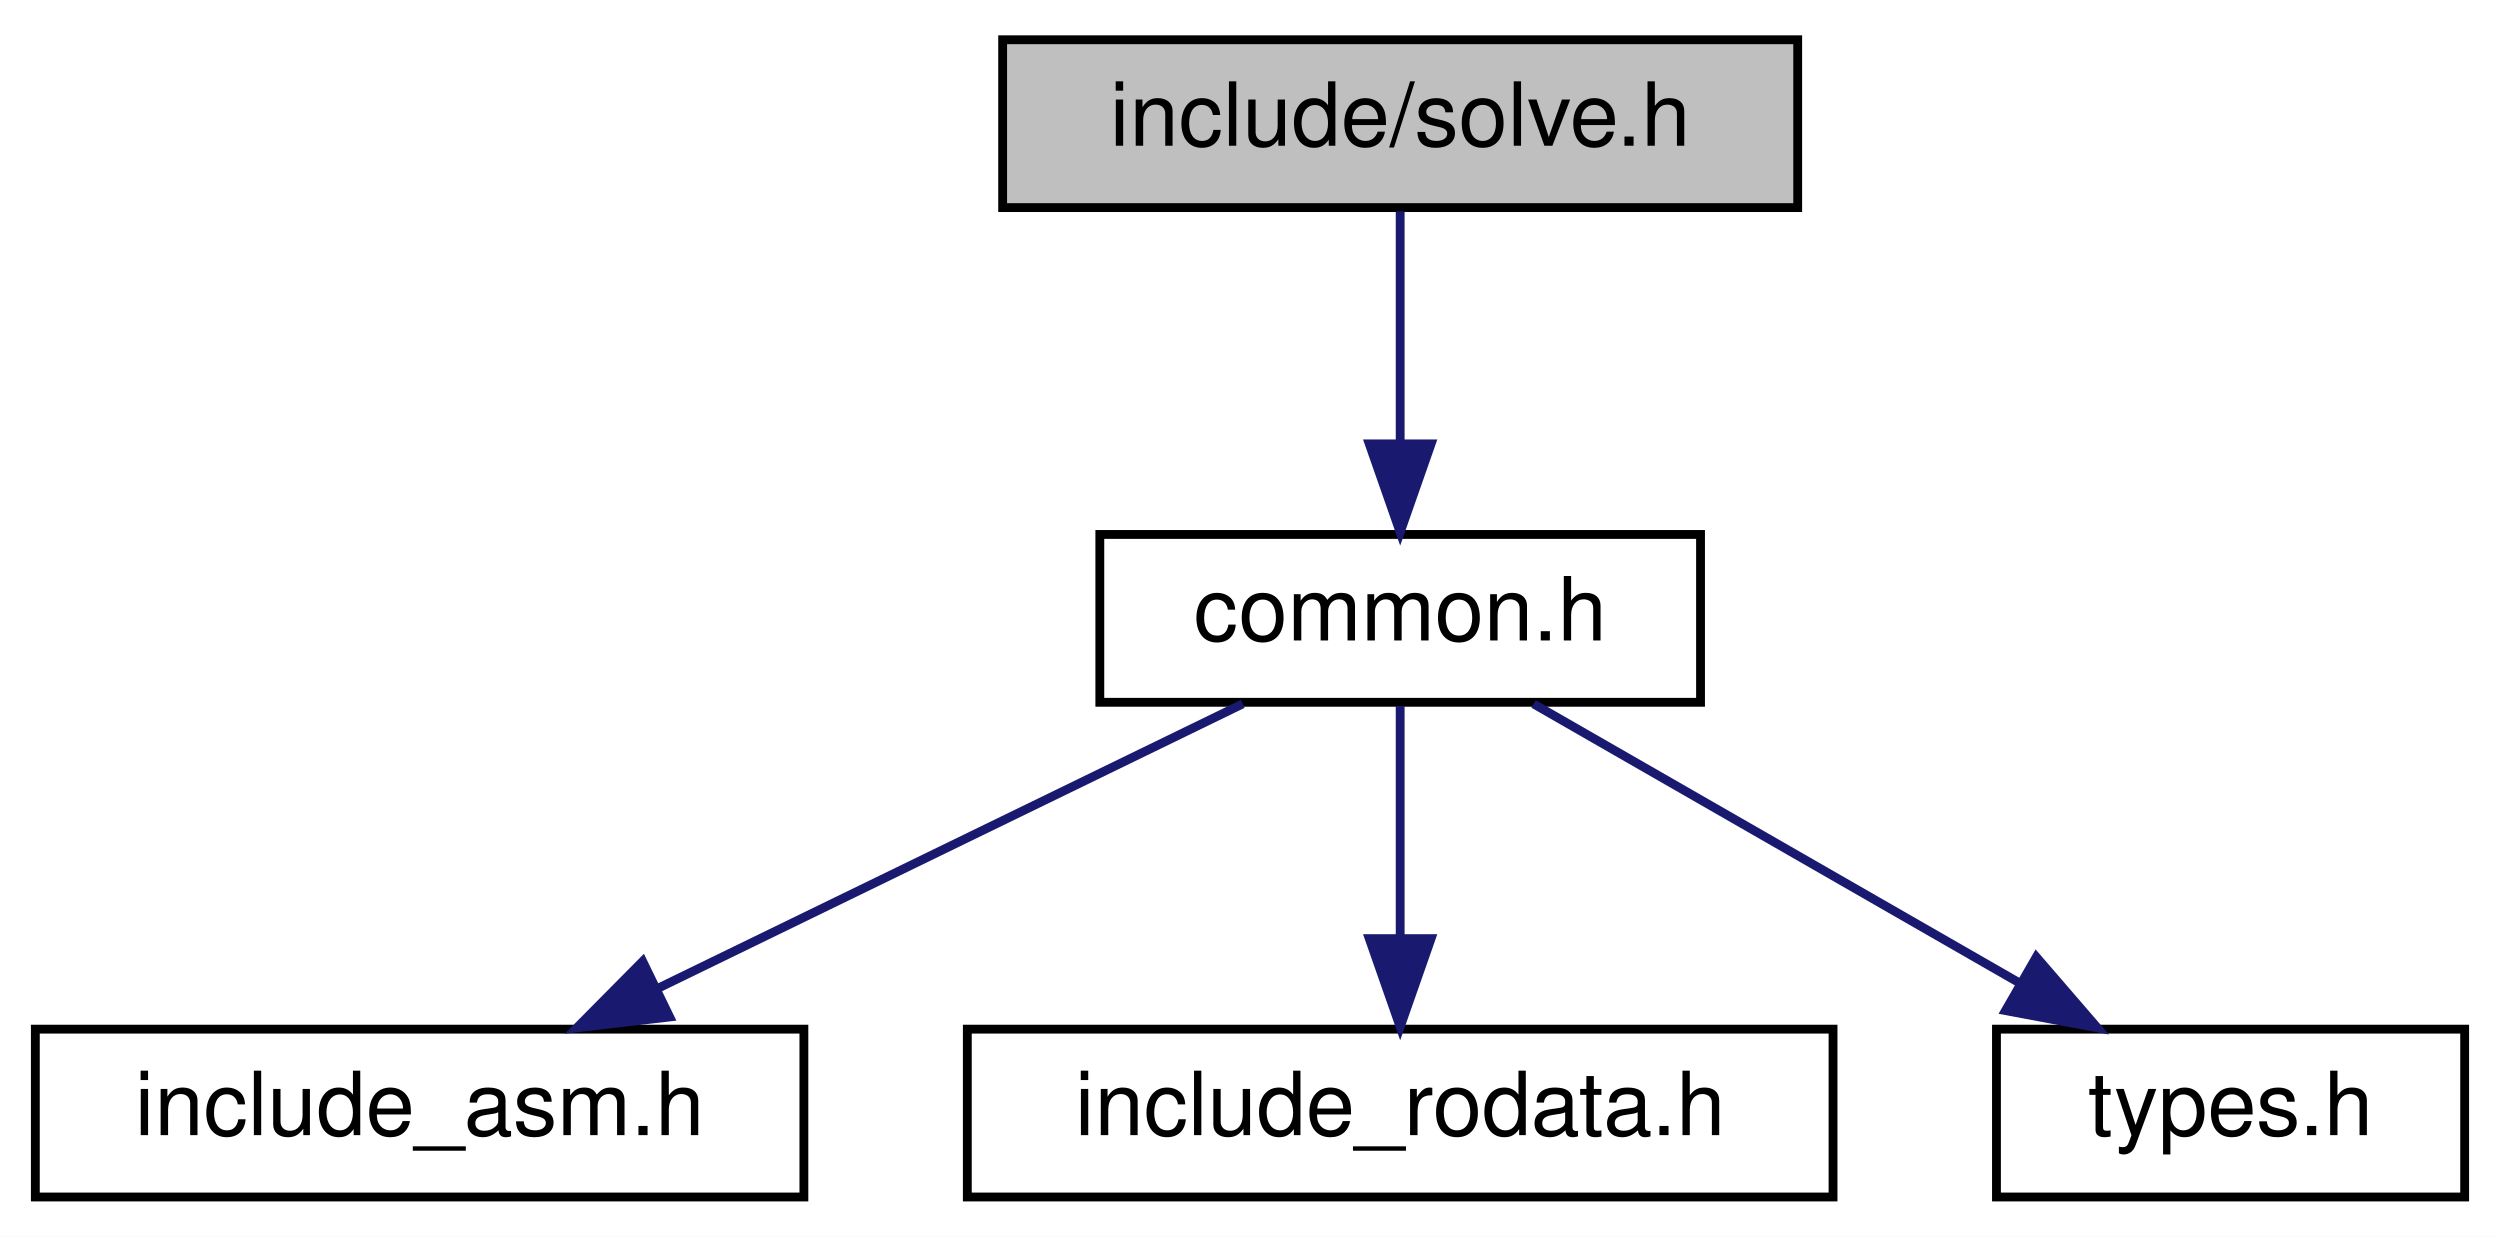
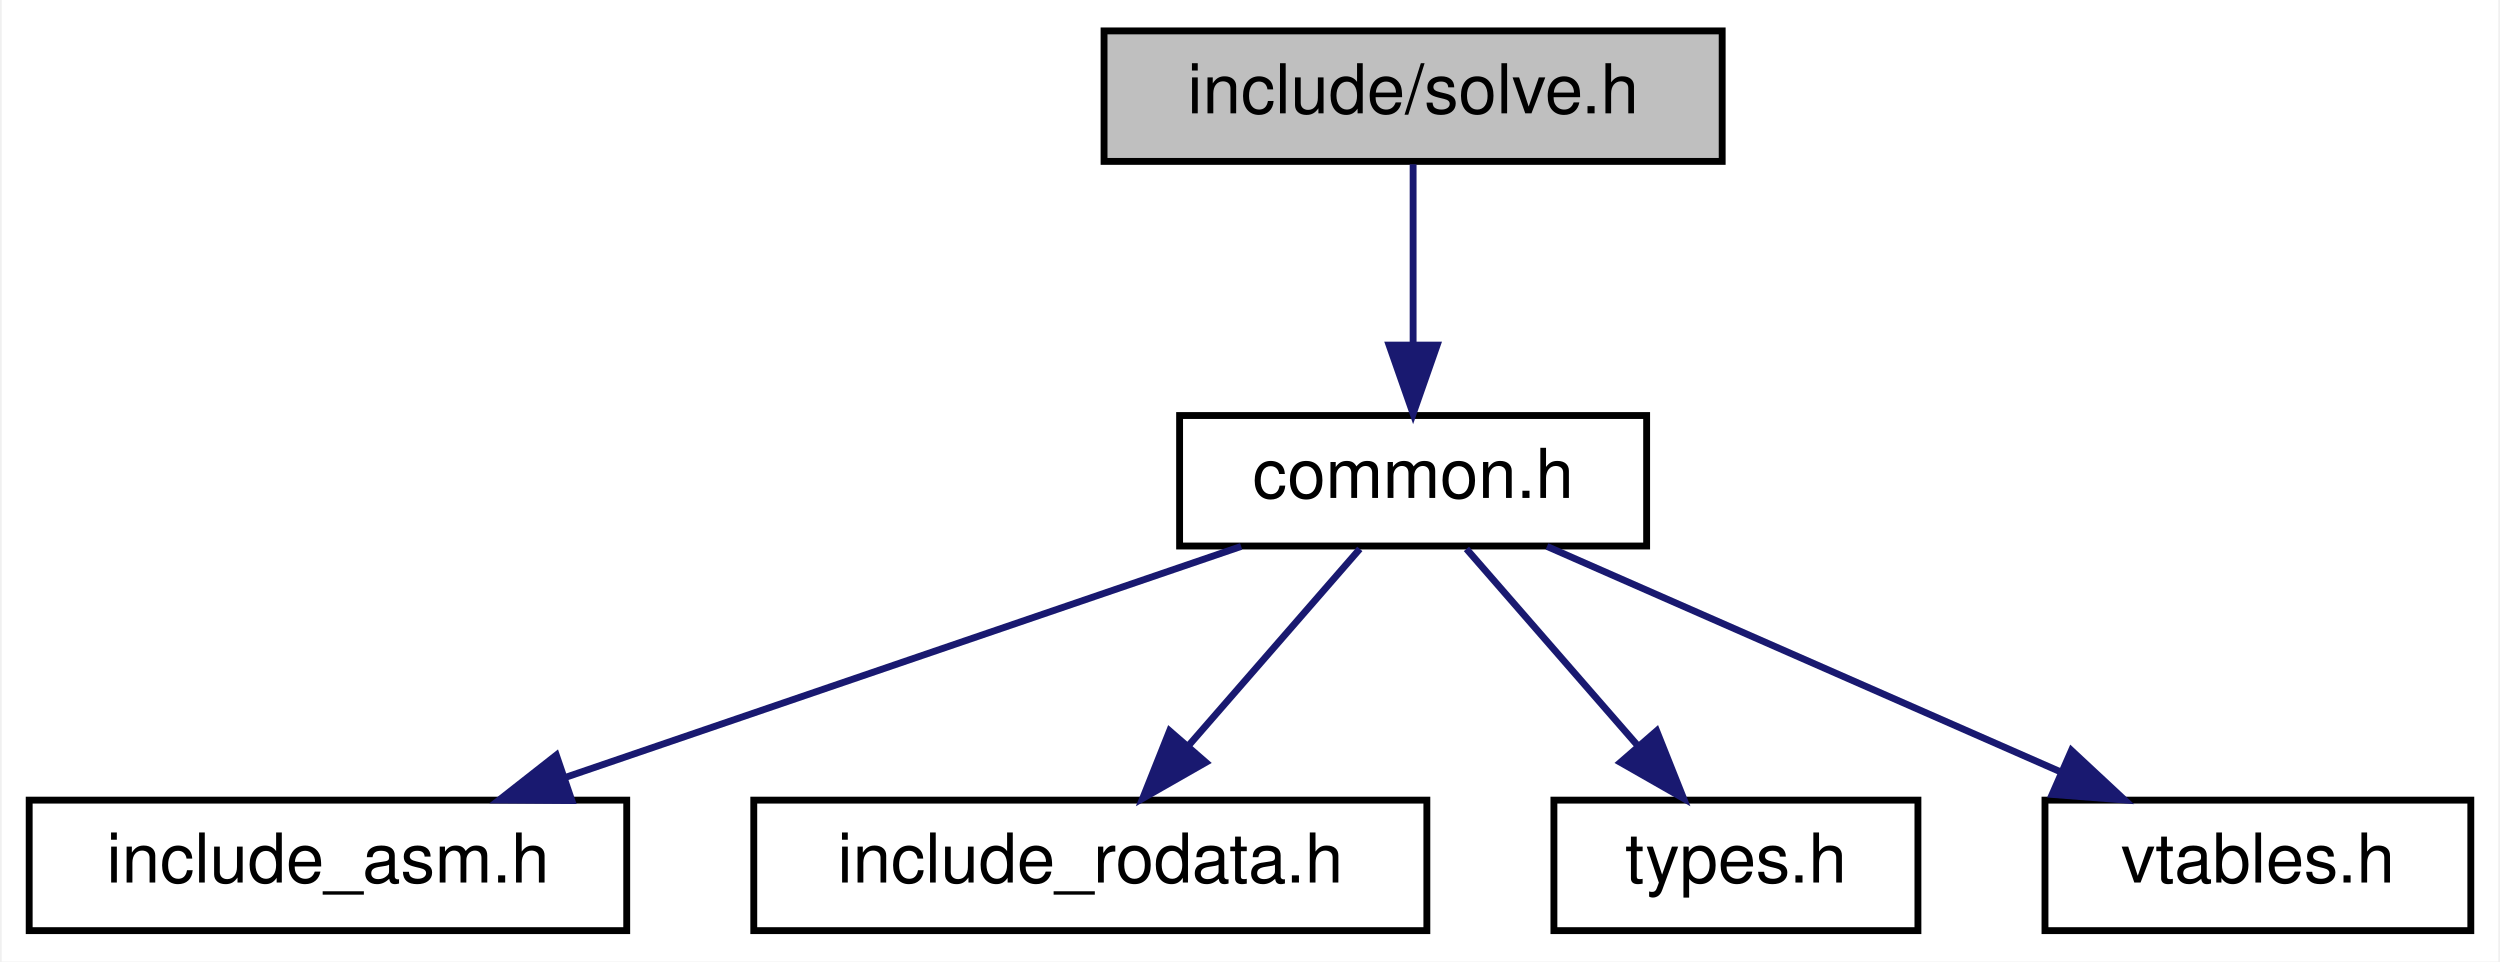
- <svg xmlns="http://www.w3.org/2000/svg" xmlns:xlink="http://www.w3.org/1999/xlink" width="283pt" height="140pt" viewBox="0.00 0.00 283.00 140.00">
+ <svg xmlns="http://www.w3.org/2000/svg" xmlns:xlink="http://www.w3.org/1999/xlink" width="364pt" height="140pt" viewBox="0.00 0.00 363.50 140.00">
  <g id="graph0" class="graph" transform="scale(1 1) rotate(0) translate(4 136)">
-     <polygon fill="white" stroke="transparent" points="-4,4 -4,-136 279,-136 279,4 -4,4" />
+     <polygon fill="white" stroke="transparent" points="-4,4 -4,-136 359.5,-136 359.5,4 -4,4" />
    <g id="node1" class="node">
      <g id="a_node1">
        <a xlink:title=" ">
-           <polygon fill="#bfbfbf" stroke="black" points="109.5,-112.5 109.5,-131.5 199.5,-131.5 199.5,-112.5 109.5,-112.5" />
-           <text text-anchor="middle" x="154.5" y="-119.5" font-family="Helvetica,sans-Serif" font-size="10.00">include/solve.h</text>
+           <polygon fill="#bfbfbf" stroke="black" points="156.5,-112.5 156.5,-131.5 246.5,-131.5 246.5,-112.5 156.5,-112.5" />
+           <text text-anchor="middle" x="201.5" y="-119.5" font-family="Helvetica,sans-Serif" font-size="10.00">include/solve.h</text>
        </a>
      </g>
    </g>
    <g id="node2" class="node">
      <g id="a_node2">
        <a xlink:href="common_8h.html" target="_top" xlink:title="Common header file.">
-           <polygon fill="white" stroke="black" points="120.5,-56.5 120.5,-75.5 188.5,-75.5 188.5,-56.5 120.5,-56.5" />
-           <text text-anchor="middle" x="154.5" y="-63.5" font-family="Helvetica,sans-Serif" font-size="10.00">common.h</text>
+           <polygon fill="white" stroke="black" points="167.5,-56.5 167.5,-75.5 235.5,-75.5 235.5,-56.5 167.5,-56.5" />
+           <text text-anchor="middle" x="201.5" y="-63.5" font-family="Helvetica,sans-Serif" font-size="10.00">common.h</text>
        </a>
      </g>
    </g>
    <g id="edge1" class="edge">
-       <path fill="none" stroke="midnightblue" d="M154.5,-112.08C154.5,-105.01 154.5,-94.86 154.5,-85.99" />
-       <polygon fill="midnightblue" stroke="midnightblue" points="158,-85.75 154.5,-75.75 151,-85.75 158,-85.75" />
+       <path fill="none" stroke="midnightblue" d="M201.5,-112.08C201.5,-105.01 201.5,-94.86 201.5,-85.99" />
+       <polygon fill="midnightblue" stroke="midnightblue" points="205,-85.75 201.5,-75.75 198,-85.75 205,-85.75" />
    </g>
    <g id="node3" class="node">
      <g id="a_node3">
        <a xlink:href="include__asm_8h.html" target="_top" xlink:title=" ">
          <polygon fill="white" stroke="black" points="0,-0.5 0,-19.5 87,-19.5 87,-0.5 0,-0.5" />
          <text text-anchor="middle" x="43.5" y="-7.5" font-family="Helvetica,sans-Serif" font-size="10.00">include_asm.h</text>
        </a>
      </g>
    </g>
    <g id="edge2" class="edge">
-       <path fill="none" stroke="midnightblue" d="M136.67,-56.32C118.78,-47.62 91.02,-34.12 70.45,-24.11" />
-       <polygon fill="midnightblue" stroke="midnightblue" points="71.81,-20.88 61.29,-19.65 68.75,-27.18 71.81,-20.88" />
+       <path fill="none" stroke="midnightblue" d="M176.46,-56.44C149.88,-47.36 107.69,-32.94 77.98,-22.78" />
+       <polygon fill="midnightblue" stroke="midnightblue" points="79.01,-19.44 68.42,-19.52 76.75,-26.06 79.01,-19.44" />
    </g>
    <g id="node4" class="node">
      <g id="a_node4">
        <a xlink:href="include__rodata_8h.html" target="_top" xlink:title=" ">
          <polygon fill="white" stroke="black" points="105.5,-0.5 105.5,-19.5 203.5,-19.5 203.5,-0.5 105.5,-0.5" />
          <text text-anchor="middle" x="154.5" y="-7.5" font-family="Helvetica,sans-Serif" font-size="10.00">include_rodata.h</text>
        </a>
      </g>
    </g>
    <g id="edge3" class="edge">
-       <path fill="none" stroke="midnightblue" d="M154.5,-56.08C154.5,-49.01 154.5,-38.86 154.5,-29.99" />
-       <polygon fill="midnightblue" stroke="midnightblue" points="158,-29.75 154.5,-19.75 151,-29.75 158,-29.75" />
+       <path fill="none" stroke="midnightblue" d="M193.74,-56.08C186.96,-48.3 176.96,-36.8 168.74,-27.37" />
+       <polygon fill="midnightblue" stroke="midnightblue" points="171.32,-25 162.12,-19.75 166.04,-29.59 171.32,-25" />
    </g>
    <g id="node5" class="node">
      <g id="a_node5">
        <a xlink:href="types_8h.html" target="_top" xlink:title="Types used throughout the engine.">
          <polygon fill="white" stroke="black" points="222,-0.5 222,-19.5 275,-19.5 275,-0.5 222,-0.5" />
          <text text-anchor="middle" x="248.5" y="-7.5" font-family="Helvetica,sans-Serif" font-size="10.00">types.h</text>
        </a>
      </g>
    </g>
    <g id="edge4" class="edge">
-       <path fill="none" stroke="midnightblue" d="M169.6,-56.32C184.4,-47.82 207.19,-34.73 224.48,-24.8" />
-       <polygon fill="midnightblue" stroke="midnightblue" points="226.51,-27.67 233.43,-19.65 223.02,-21.6 226.51,-27.67" />
+       <path fill="none" stroke="midnightblue" d="M209.26,-56.08C216.04,-48.3 226.04,-36.8 234.26,-27.37" />
+       <polygon fill="midnightblue" stroke="midnightblue" points="236.96,-29.59 240.88,-19.75 231.68,-25 236.96,-29.59" />
+     </g>
+     <g id="node6" class="node">
+       <g id="a_node6">
+         <a xlink:href="vtables_8h.html" target="_top" xlink:title=" ">
+           <polygon fill="white" stroke="black" points="293.5,-0.5 293.5,-19.5 355.5,-19.5 355.5,-0.5 293.5,-0.5" />
+           <text text-anchor="middle" x="324.5" y="-7.5" font-family="Helvetica,sans-Serif" font-size="10.00">vtables.h</text>
+         </a>
+       </g>
+     </g>
+     <g id="edge5" class="edge">
+       <path fill="none" stroke="midnightblue" d="M220.99,-56.44C241.14,-47.6 272.82,-33.69 295.83,-23.59" />
+       <polygon fill="midnightblue" stroke="midnightblue" points="297.35,-26.74 305.1,-19.52 294.54,-20.33 297.35,-26.74" />
    </g>
  </g>
</svg>
